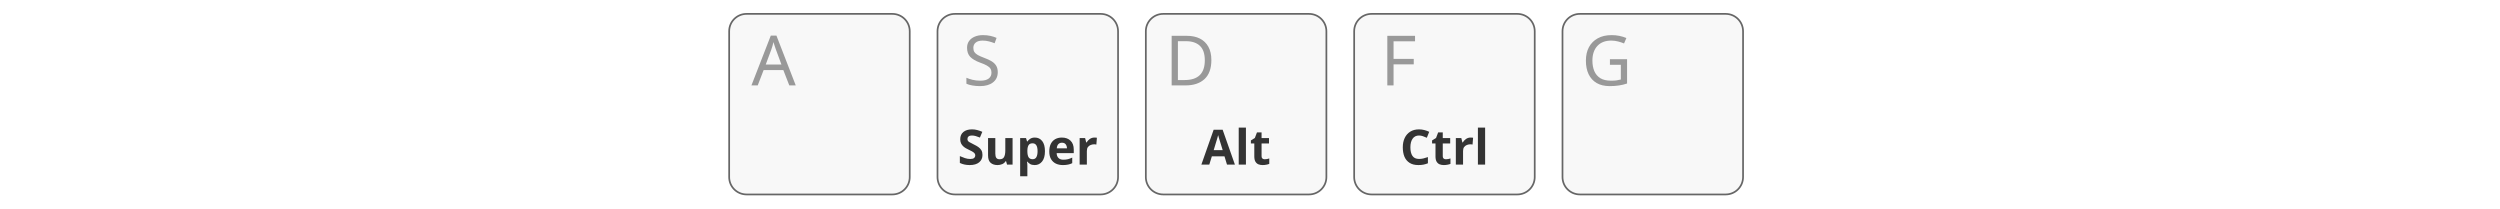
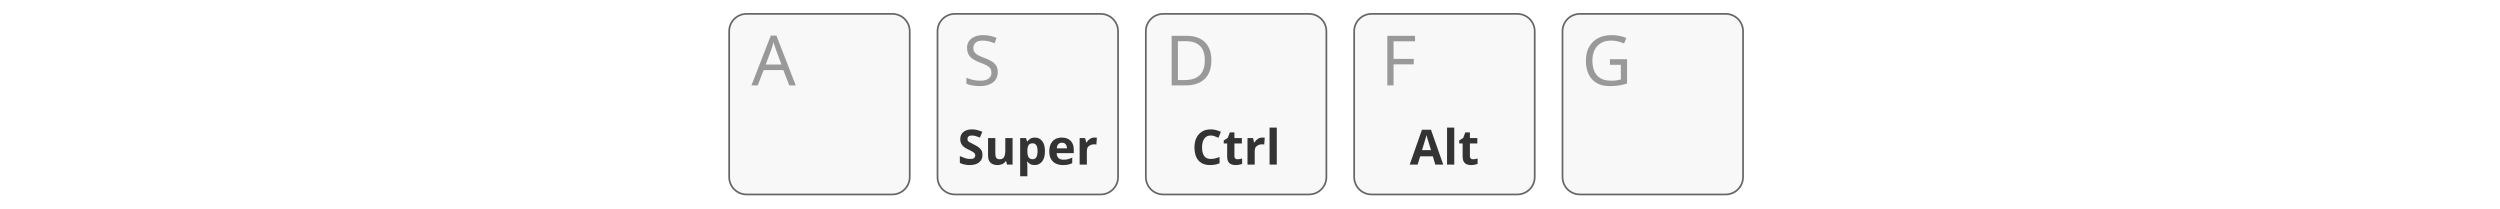
<svg xmlns="http://www.w3.org/2000/svg" viewBox="-120 -4 720 60">
  <style>
    rect, path {
      fill: #f8f8f8;
      stroke: #666;
      stroke-width: .5px;
    }
    text {
      fill: #999;
      font: normal 20px sans-serif;
      text-align: center;
    }
    .layer {
      font-size: 14px;
      font-weight: bold;
      text-anchor: middle;
      fill: #333;
    }

    @media (prefers-color-scheme: dark) {
      text       { fill: #888; }
      rect, path { fill: #444; }
      .layer     { fill: #eee; }
    }
  </style>
  <g id="row_AC" text-anchor="middle">
    <g transform="translate(90)">
      <rect width="52" height="52" rx="5" ry="5" />
      <g class="key">
        <text x="12.8" y="20.6">A</text>
      </g>
    </g>
    <g transform="translate(150)">
      <rect width="52" height="52" rx="5" ry="5" />
      <g class="key">
        <text x="12.8" y="20.6">S</text>
        <text x="26.0" y="43.4" class="layer">Super</text>
      </g>
    </g>
    <g transform="translate(210)">
      <rect width="52" height="52" rx="5" ry="5" />
      <g class="key">
        <text x="12.8" y="20.6">D</text>
-         <text x="26.0" y="43.4" class="layer">Alt</text>
+         <text x="26.0" y="43.4" class="layer">Ctrl</text>
      </g>
    </g>
    <g transform="translate(270)">
      <rect width="52" height="52" rx="5" ry="5" />
      <g class="key">
        <text x="12.8" y="20.6">F</text>
-         <text x="26.0" y="43.4" class="layer">Ctrl</text>
+         <text x="26.0" y="43.4" class="layer">Alt</text>
      </g>
    </g>
    <g transform="translate(330)">
      <rect width="52" height="52" rx="5" ry="5" />
      <g class="key">
        <text x="12.8" y="20.6">G</text>
      </g>
    </g>
  </g>
</svg>
